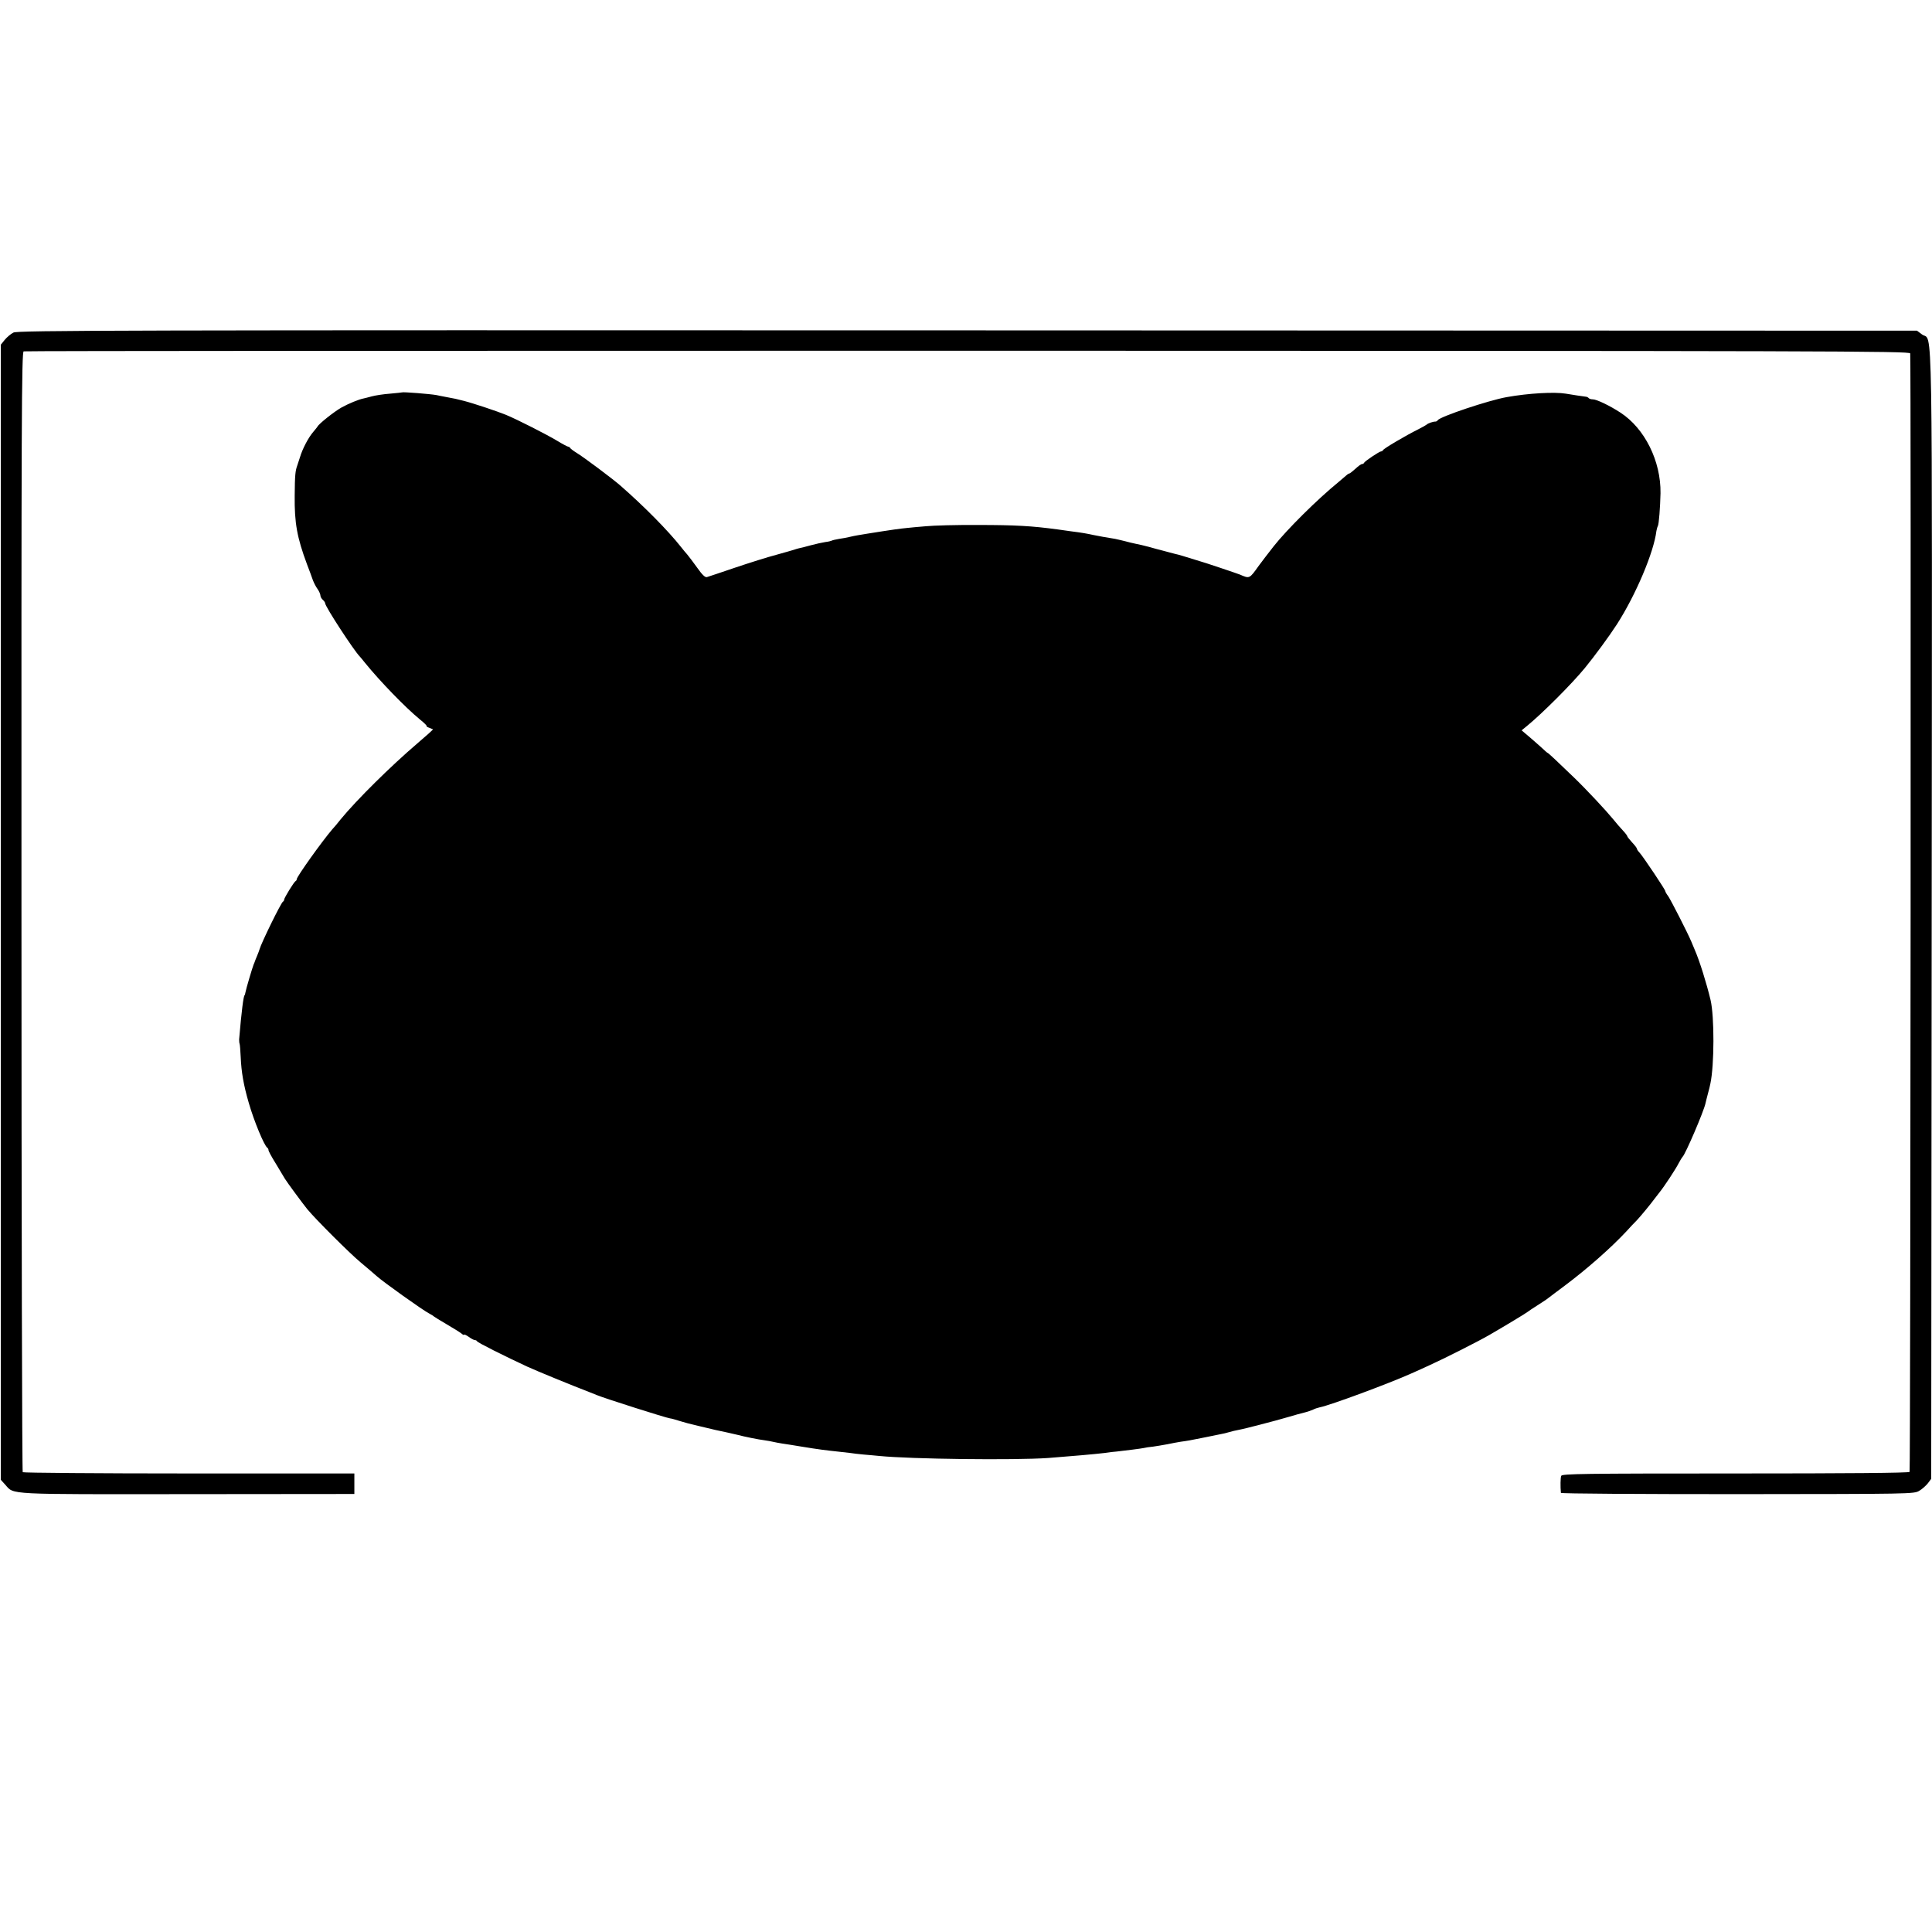
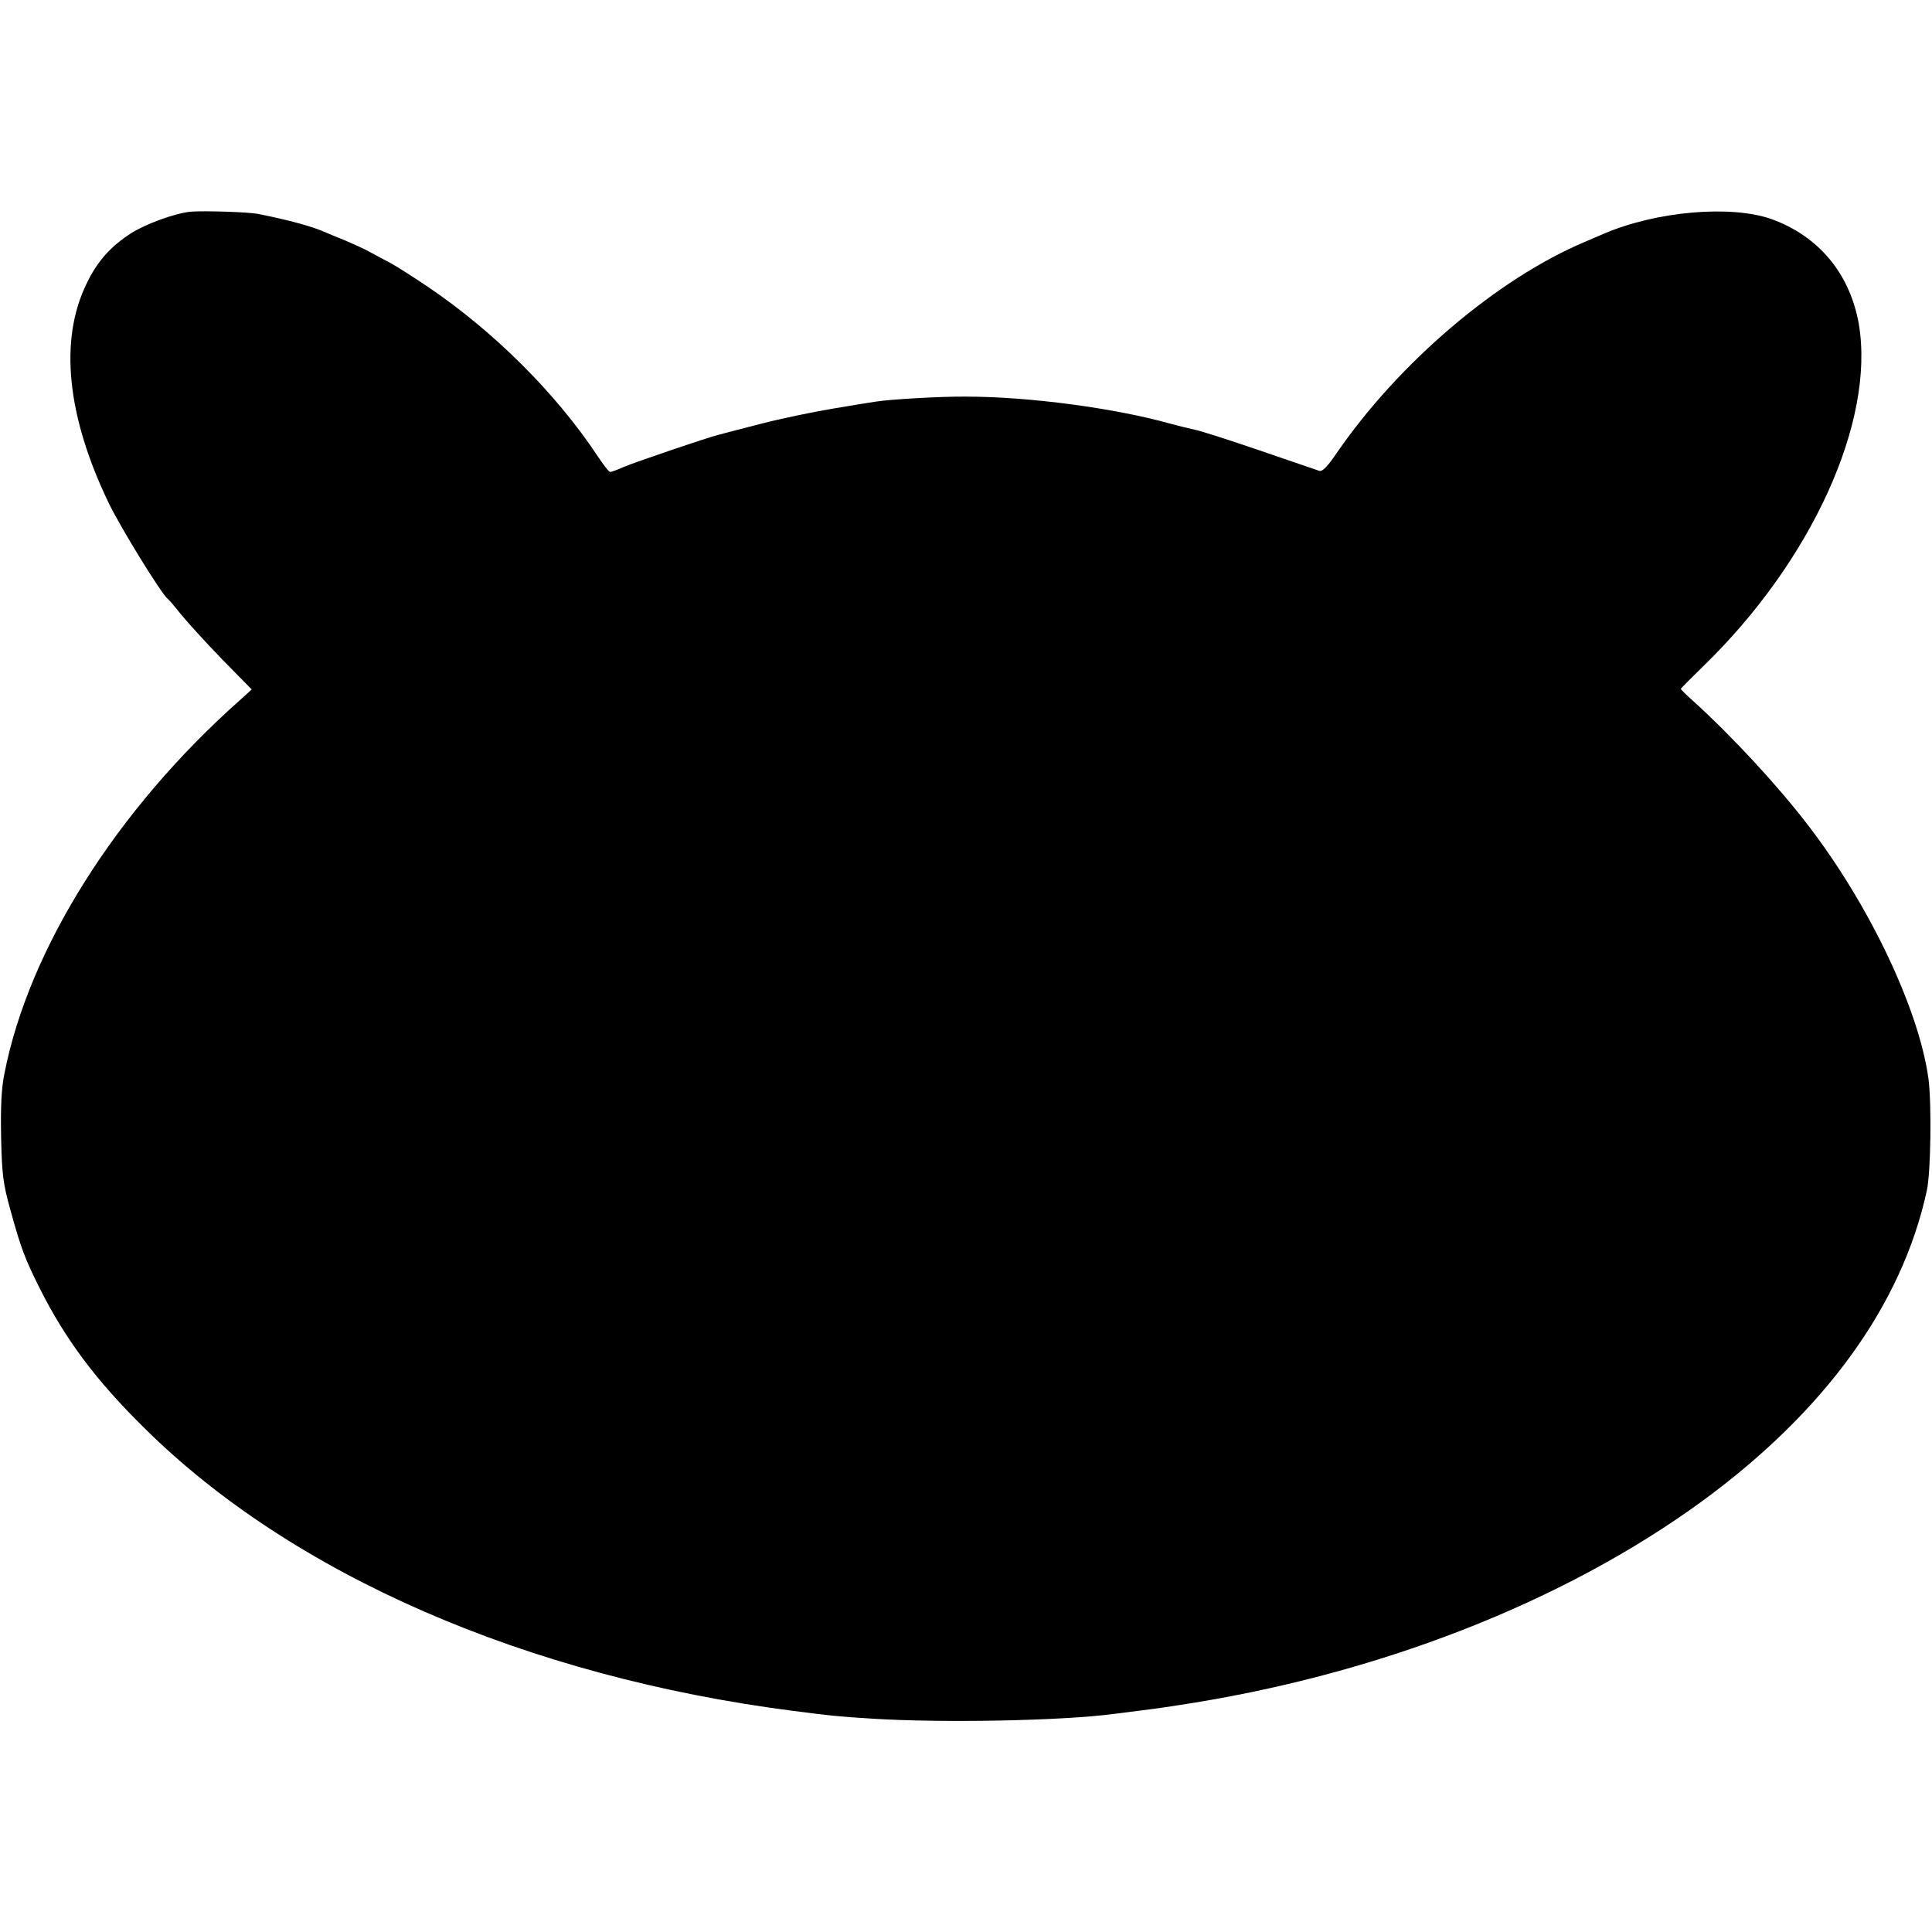
- <svg xmlns="http://www.w3.org/2000/svg" version="1.0" width="1224pt" height="1224pt" viewBox="0 0 1224 1224" preserveAspectRatio="xMidYMid meet">
-   <g transform="translate(0,1224) scale(0.1,-0.1)" fill="#000000" stroke="none">
-     <path d="M85 10133 c-16 -8 -41 -29 -55 -46 l-25 -31 0 -3596 0 -3595 29 -32 c56 -63 -1 -60 1156 -59 l1055 1 0 65 0 65 -1047 0 c-576 0 -1050 4 -1054 8 -4 4 -8 1603 -8 3552 -1 3143 1 3546 14 3549 8 3 2700 4 5982 4 5481 -1 5967 -2 5970 -17 6 -29 2 -7076 -4 -7086 -4 -7 -403 -10 -1103 -10 -969 0 -1098 -2 -1104 -15 -5 -12 -6 -68 -2 -108 1 -5 504 -8 1119 -8 1098 1 1118 1 1151 21 19 11 43 33 55 48 l21 28 3 3572 c3 3949 8 3626 -61 3678 l-32 24 -6015 2 c-5405 2 -6018 0 -6045 -14z" />
-     <path d="M2547 9754 c-1 -1 -35 -4 -76 -8 -41 -3 -93 -11 -115 -17 -23 -6 -45 -12 -51 -13 -32 -6 -97 -33 -142 -58 -46 -26 -143 -103 -151 -120 -2 -3 -14 -19 -28 -35 -30 -35 -67 -105 -83 -158 -7 -22 -15 -47 -18 -55 -12 -33 -15 -60 -16 -190 -2 -173 15 -266 78 -435 15 -38 31 -83 37 -100 6 -16 19 -42 30 -57 10 -14 18 -33 18 -41 0 -8 7 -20 15 -27 8 -7 15 -17 15 -22 0 -21 185 -304 220 -338 3 -3 18 -21 33 -40 95 -117 255 -282 345 -356 30 -24 50 -44 45 -45 -4 0 3 -5 17 -10 l24 -10 -29 -27 c-17 -15 -48 -42 -70 -61 -171 -146 -385 -358 -487 -482 -18 -23 -41 -51 -52 -62 -66 -77 -226 -301 -226 -317 0 -4 -3 -10 -7 -12 -10 -4 -73 -107 -73 -118 0 -5 -3 -10 -7 -12 -12 -5 -139 -265 -149 -303 -1 -5 -8 -23 -15 -40 -7 -16 -13 -32 -14 -35 -1 -3 -4 -12 -8 -20 -8 -20 -48 -154 -52 -177 -2 -10 -4 -18 -5 -18 -7 0 -20 -102 -35 -280 0 -11 1 -24 3 -28 2 -4 5 -42 7 -85 4 -93 18 -176 51 -289 33 -115 97 -269 117 -284 5 -3 8 -10 8 -15 -1 -5 20 -44 47 -87 26 -43 52 -86 57 -95 11 -19 115 -160 142 -193 53 -64 269 -280 338 -337 44 -37 90 -76 102 -87 37 -34 293 -217 333 -237 14 -7 27 -16 30 -19 3 -3 39 -25 80 -49 41 -24 83 -50 93 -58 9 -8 17 -12 17 -8 0 4 13 -2 29 -13 16 -12 34 -21 39 -21 6 0 12 -3 14 -7 3 -9 180 -97 318 -161 68 -31 281 -118 395 -162 11 -4 31 -12 45 -18 47 -20 440 -145 465 -148 6 0 35 -8 66 -18 31 -9 66 -19 78 -21 11 -3 30 -7 41 -10 59 -15 153 -36 180 -41 14 -3 41 -9 61 -14 45 -12 134 -30 174 -35 17 -2 41 -7 55 -10 14 -3 38 -8 53 -10 26 -4 86 -13 132 -21 97 -16 153 -23 220 -30 27 -3 64 -7 80 -9 17 -3 55 -7 85 -10 30 -2 75 -7 100 -9 199 -20 853 -28 1070 -13 142 11 294 24 360 32 25 4 59 8 75 9 61 7 151 18 170 22 11 3 38 7 60 9 22 3 63 10 90 15 28 6 66 13 85 16 44 6 57 8 155 28 44 9 90 18 103 21 13 2 32 7 42 10 19 6 45 12 90 21 14 3 43 10 65 16 22 5 47 12 55 14 51 13 133 35 180 49 30 9 72 21 94 26 21 5 46 14 56 19 9 5 28 11 41 14 67 13 441 152 579 214 36 16 88 39 115 52 91 41 309 151 380 192 102 59 239 142 245 148 3 3 30 21 60 40 30 19 62 40 70 47 8 7 56 42 105 79 140 105 291 238 389 343 22 25 52 56 66 70 21 22 89 104 112 136 4 5 18 24 31 40 33 41 105 151 124 189 9 17 19 33 22 36 18 15 136 291 146 340 2 8 8 35 15 60 7 25 14 54 16 65 25 117 26 424 1 530 -26 108 -69 246 -99 315 -6 14 -16 39 -23 55 -25 59 -128 260 -146 287 -11 14 -19 29 -19 33 0 9 -138 215 -161 241 -11 11 -19 24 -19 28 0 4 -13 21 -30 39 -16 18 -30 35 -30 38 0 4 -12 20 -27 36 -16 17 -44 49 -63 73 -46 56 -168 187 -250 266 -106 102 -161 154 -165 154 -2 0 -19 15 -38 33 -19 17 -56 50 -81 71 l-46 39 32 26 c97 79 285 267 368 368 60 73 155 202 204 278 120 187 234 457 250 591 2 11 6 26 9 31 7 11 15 121 17 208 3 204 -100 411 -254 511 -69 45 -151 84 -175 84 -10 0 -21 3 -25 7 -4 5 -11 8 -14 9 -11 1 -105 15 -132 20 -71 12 -236 3 -375 -22 -113 -20 -421 -123 -436 -146 -3 -5 -10 -9 -15 -9 -13 1 -48 -11 -54 -18 -3 -3 -27 -17 -55 -31 -75 -37 -220 -122 -223 -132 -2 -4 -8 -8 -13 -8 -10 0 -103 -62 -107 -72 -2 -5 -8 -8 -13 -8 -6 0 -24 -13 -42 -30 -18 -16 -35 -30 -39 -30 -4 0 -13 -6 -20 -13 -7 -6 -29 -25 -48 -41 -135 -110 -327 -301 -410 -406 -35 -44 -74 -96 -95 -124 -60 -84 -58 -83 -120 -56 -17 7 -240 82 -255 85 -3 1 -32 10 -65 20 -33 10 -64 20 -70 21 -5 1 -30 7 -55 14 -25 7 -52 14 -60 16 -8 2 -40 10 -70 19 -30 8 -68 17 -85 20 -16 3 -48 11 -70 17 -22 5 -49 12 -60 14 -68 11 -95 16 -135 24 -46 10 -74 15 -145 24 -22 3 -60 8 -85 12 -164 22 -267 28 -505 28 -132 1 -280 -3 -330 -8 -49 -4 -103 -9 -120 -11 -35 -3 -119 -15 -155 -21 -14 -2 -56 -9 -95 -15 -38 -6 -86 -14 -105 -19 -19 -5 -52 -11 -74 -14 -21 -4 -42 -8 -46 -11 -4 -2 -22 -7 -41 -9 -19 -3 -61 -12 -94 -21 -33 -9 -67 -18 -75 -19 -8 -2 -22 -6 -30 -9 -8 -3 -59 -17 -112 -32 -54 -14 -171 -51 -260 -81 -90 -30 -170 -58 -179 -60 -11 -4 -30 14 -61 58 -25 35 -54 73 -64 85 -11 12 -28 33 -39 47 -82 104 -234 258 -385 390 -48 42 -232 180 -277 207 -21 13 -39 27 -41 31 -2 4 -7 8 -12 8 -4 0 -37 17 -71 38 -65 39 -251 134 -324 164 -51 21 -206 73 -265 88 -46 12 -59 15 -120 26 -19 4 -44 8 -55 11 -38 7 -213 21 -218 17z" />
+ <svg xmlns="http://www.w3.org/2000/svg" version="1.0" width="700pt" height="700pt" viewBox="0 0 700 700" preserveAspectRatio="xMidYMid meet">
+   <g transform="translate(0,700) scale(0.1,-0.1)" fill="#000000" stroke="none">
+     <path d="M690 6233 c-57 -6 -161 -44 -215 -78 -73 -47 -122 -101 -160 -180 -102 -206 -73 -484 81 -802 46 -93 189 -325 212 -343 4 -3 25 -27 47 -55 22 -27 88 -100 148 -162 l109 -111 -43 -39 c-447 -397 -765 -902 -853 -1353 -11 -52 -14 -122 -12 -230 3 -135 7 -169 34 -265 38 -138 52 -175 106 -283 93 -185 204 -334 380 -507 535 -530 1384 -900 2351 -1024 140 -18 158 -20 285 -28 252 -16 685 -8 875 17 143 18 159 20 230 31 724 109 1400 373 1905 742 443 325 721 709 811 1122 15 67 18 319 6 408 -35 251 -213 627 -436 917 -108 141 -271 318 -414 448 -26 23 -47 44 -47 46 0 2 37 39 81 82 393 381 623 887 564 1239 -32 183 -145 319 -316 381 -146 52 -416 29 -606 -52 -18 -8 -50 -21 -70 -30 -318 -134 -675 -438 -901 -767 -31 -46 -51 -67 -62 -63 -8 3 -106 36 -216 74 -111 38 -217 72 -235 75 -19 4 -59 14 -89 22 -199 56 -511 98 -740 98 -91 1 -277 -10 -326 -18 -16 -2 -87 -14 -159 -26 -71 -12 -188 -36 -260 -55 -71 -18 -139 -36 -150 -39 -42 -10 -302 -99 -343 -116 -24 -11 -47 -19 -51 -19 -5 0 -25 26 -46 58 -150 226 -374 450 -615 613 -52 35 -113 74 -135 86 -22 11 -56 30 -75 40 -19 11 -60 29 -90 42 -30 12 -64 26 -75 31 -45 20 -130 43 -240 65 -37 7 -197 12 -245 8z" />
  </g>
</svg>
